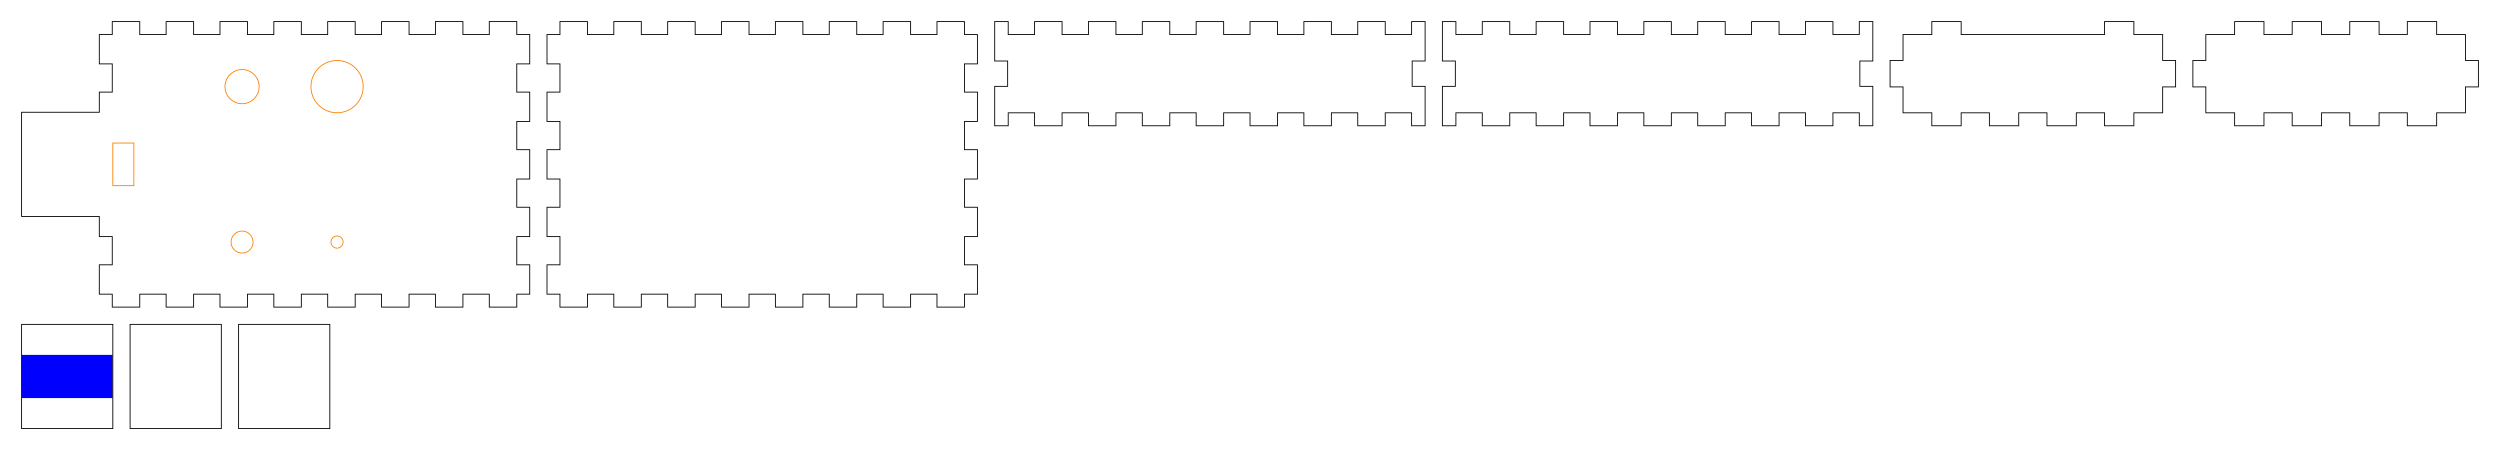
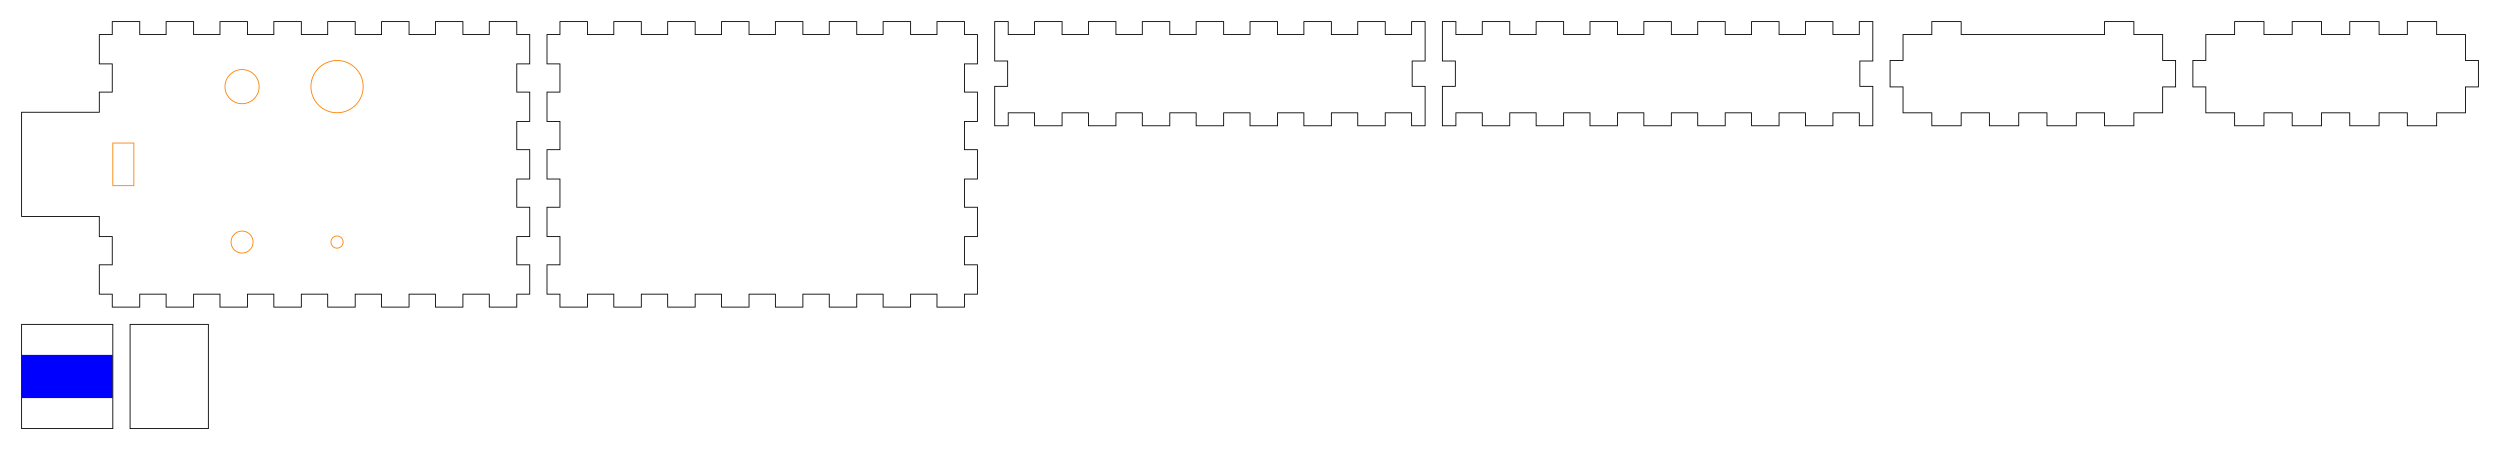
<svg xmlns="http://www.w3.org/2000/svg" width="579.02mm" height="104.26mm" viewBox="0 0 579.02 104.26">
  <g fill="#0000ff" stroke="none">
    <path d="M 5.065,82.195 L 26.065,82.195 L 26.065,92.195 L 5.065,92.195 Z" />
  </g>
  <g fill="none" stroke="#ff8000" stroke-width="0.2">
    <path d="M 26.130,33.130 L 31.000,33.130 L 31.000,43.000 L 26.130,43.000 Z" />
    <circle cx="78.065" cy="56.065" r="1.408" />
    <circle cx="56.065" cy="56.065" r="2.552" />
    <circle cx="56.065" cy="20.065" r="3.955" />
    <circle cx="78.065" cy="20.065" r="6.051" />
  </g>
  <g fill="none" stroke="#000000" stroke-width="0.2">
    <path d="M 26.000,8.000 L 26.000,5.000 L 32.367,5.000 L 32.367,8.000 L 38.475,8.000 L 38.475,5.000 L 44.842,5.000 L 44.842,8.000 L 50.949,8.000 L 50.949,5.000 L 57.317,5.000 L 57.317,8.000 L 63.424,8.000 L 63.424,5.000 L 69.791,5.000 L 69.791,8.000 L 75.898,8.000 L 75.898,5.000 L 82.266,5.000 L 82.266,8.000 L 88.373,8.000 L 88.373,5.000 L 94.740,5.000 L 94.740,8.000 L 100.848,8.000 L 100.848,5.000 L 107.215,5.000 L 107.215,8.000 L 113.322,8.000 L 113.322,5.000 L 119.690,5.000 L 119.690,8.000 L 122.690,8.000 L 122.690,14.797 L 119.690,14.797 L 119.690,21.333 L 122.690,21.333 L 122.690,28.130 L 119.690,28.130 L 119.690,34.667 L 122.690,34.667 L 122.690,41.463 L 119.690,41.463 L 119.690,48.000 L 122.690,48.000 L 122.690,54.797 L 119.690,54.797 L 119.690,61.333 L 122.690,61.333 L 122.690,68.130 L 119.690,68.130 L 119.690,71.130 L 113.322,71.130 L 113.322,68.130 L 107.215,68.130 L 107.215,71.130 L 100.848,71.130 L 100.848,68.130 L 94.740,68.130 L 94.740,71.130 L 88.373,71.130 L 88.373,68.130 L 82.266,68.130 L 82.266,71.130 L 75.898,71.130 L 75.898,68.130 L 69.791,68.130 L 69.791,71.130 L 63.424,71.130 L 63.424,68.130 L 57.317,68.130 L 57.317,71.130 L 50.949,71.130 L 50.949,68.130 L 44.842,68.130 L 44.842,71.130 L 38.475,71.130 L 38.475,68.130 L 32.367,68.130 L 32.367,71.130 L 26.000,71.130 L 26.000,68.130 L 23.000,68.130 L 23.000,61.333 L 26.000,61.333 L 26.000,54.797 L 23.000,54.797 L 23.000,50.130 L 5.000,50.130 L 5.000,26.000 L 23.000,26.000 L 23.000,21.333 L 26.000,21.333 L 26.000,14.797 L 23.000,14.797 L 23.000,8.000 Z" />
    <path d="M 129.690,8.000 L 129.690,5.000 L 136.057,5.000 L 136.057,8.000 L 142.164,8.000 L 142.164,5.000 L 148.532,5.000 L 148.532,8.000 L 154.639,8.000 L 154.639,5.000 L 161.006,5.000 L 161.006,8.000 L 167.113,8.000 L 167.113,5.000 L 173.481,5.000 L 173.481,8.000 L 179.588,8.000 L 179.588,5.000 L 185.955,5.000 L 185.955,8.000 L 192.063,8.000 L 192.063,5.000 L 198.430,5.000 L 198.430,8.000 L 204.537,8.000 L 204.537,5.000 L 210.905,5.000 L 210.905,8.000 L 217.012,8.000 L 217.012,5.000 L 223.379,5.000 L 223.379,8.000 L 226.379,8.000 L 226.379,14.797 L 223.379,14.797 L 223.379,21.333 L 226.379,21.333 L 226.379,28.130 L 223.379,28.130 L 223.379,34.667 L 226.379,34.667 L 226.379,41.463 L 223.379,41.463 L 223.379,48.000 L 226.379,48.000 L 226.379,54.797 L 223.379,54.797 L 223.379,61.333 L 226.379,61.333 L 226.379,68.130 L 223.379,68.130 L 223.379,71.130 L 217.012,71.130 L 217.012,68.130 L 210.905,68.130 L 210.905,71.130 L 204.537,71.130 L 204.537,68.130 L 198.430,68.130 L 198.430,71.130 L 192.063,71.130 L 192.063,68.130 L 185.955,68.130 L 185.955,71.130 L 179.588,71.130 L 179.588,68.130 L 173.481,68.130 L 173.481,71.130 L 167.113,71.130 L 167.113,68.130 L 161.006,68.130 L 161.006,71.130 L 154.639,71.130 L 154.639,68.130 L 148.532,68.130 L 148.532,71.130 L 142.164,71.130 L 142.164,68.130 L 136.057,68.130 L 136.057,71.130 L 129.690,71.130 L 129.690,68.130 L 126.690,68.130 L 126.690,61.333 L 129.690,61.333 L 129.690,54.797 L 126.690,54.797 L 126.690,48.000 L 129.690,48.000 L 129.690,41.463 L 126.690,41.463 L 126.690,34.667 L 129.690,34.667 L 129.690,28.130 L 126.690,28.130 L 126.690,21.333 L 129.690,21.333 L 129.690,14.797 L 126.690,14.797 L 126.690,8.000 Z" />
    <path d="M 230.379,5.000 L 233.509,5.000 L 233.509,8.000 L 239.617,8.000 L 239.617,5.000 L 245.984,5.000 L 245.984,8.000 L 252.091,8.000 L 252.091,5.000 L 258.458,5.000 L 258.458,8.000 L 264.566,8.000 L 264.566,5.000 L 270.933,5.000 L 270.933,8.000 L 277.040,8.000 L 277.040,5.000 L 283.408,5.000 L 283.408,8.000 L 289.515,8.000 L 289.515,5.000 L 295.882,5.000 L 295.882,8.000 L 301.990,8.000 L 301.990,5.000 L 308.357,5.000 L 308.357,8.000 L 314.464,8.000 L 314.464,5.000 L 320.832,5.000 L 320.832,8.000 L 326.939,8.000 L 326.939,5.000 L 330.069,5.000 L 330.069,14.130 L 327.069,14.130 L 327.069,20.000 L 330.069,20.000 L 330.069,29.130 L 326.939,29.130 L 326.939,26.130 L 320.832,26.130 L 320.832,29.130 L 314.464,29.130 L 314.464,26.130 L 308.357,26.130 L 308.357,29.130 L 301.990,29.130 L 301.990,26.130 L 295.882,26.130 L 295.882,29.130 L 289.515,29.130 L 289.515,26.130 L 283.408,26.130 L 283.408,29.130 L 277.040,29.130 L 277.040,26.130 L 270.933,26.130 L 270.933,29.130 L 264.566,29.130 L 264.566,26.130 L 258.458,26.130 L 258.458,29.130 L 252.091,29.130 L 252.091,26.130 L 245.984,26.130 L 245.984,29.130 L 239.617,29.130 L 239.617,26.130 L 233.509,26.130 L 233.509,29.130 L 230.379,29.130 L 230.379,20.000 L 233.379,20.000 L 233.379,14.130 L 230.379,14.130 Z" />
    <path d="M 334.069,5.000 L 337.199,5.000 L 337.199,8.000 L 343.306,8.000 L 343.306,5.000 L 349.673,5.000 L 349.673,8.000 L 355.781,8.000 L 355.781,5.000 L 362.148,5.000 L 362.148,8.000 L 368.255,8.000 L 368.255,5.000 L 374.623,5.000 L 374.623,8.000 L 380.730,8.000 L 380.730,5.000 L 387.097,5.000 L 387.097,8.000 L 393.205,8.000 L 393.205,5.000 L 399.572,5.000 L 399.572,8.000 L 405.679,8.000 L 405.679,5.000 L 412.047,5.000 L 412.047,8.000 L 418.154,8.000 L 418.154,5.000 L 424.521,5.000 L 424.521,8.000 L 430.628,8.000 L 430.628,5.000 L 433.758,5.000 L 433.758,14.130 L 430.758,14.130 L 430.758,20.000 L 433.758,20.000 L 433.758,29.130 L 430.628,29.130 L 430.628,26.130 L 424.521,26.130 L 424.521,29.130 L 418.154,29.130 L 418.154,26.130 L 412.047,26.130 L 412.047,29.130 L 405.679,29.130 L 405.679,26.130 L 399.572,26.130 L 399.572,29.130 L 393.205,29.130 L 393.205,26.130 L 387.097,26.130 L 387.097,29.130 L 380.730,29.130 L 380.730,26.130 L 374.623,26.130 L 374.623,29.130 L 368.255,29.130 L 368.255,26.130 L 362.148,26.130 L 362.148,29.130 L 355.781,29.130 L 355.781,26.130 L 349.673,26.130 L 349.673,29.130 L 343.306,29.130 L 343.306,26.130 L 337.199,26.130 L 337.199,29.130 L 334.069,29.130 L 334.069,20.000 L 337.069,20.000 L 337.069,14.130 L 334.069,14.130 Z" />
    <path d="M 440.758,8.000 L 447.425,8.000 L 447.425,5.000 L 454.222,5.000 L 454.222,8.000 L 487.425,8.000 L 487.425,5.000 L 494.222,5.000 L 494.222,8.000 L 500.888,8.000 L 500.888,14.000 L 503.888,14.000 L 503.888,20.130 L 500.888,20.130 L 500.888,26.130 L 494.222,26.130 L 494.222,29.130 L 487.425,29.130 L 487.425,26.130 L 480.888,26.130 L 480.888,29.130 L 474.092,29.130 L 474.092,26.130 L 467.555,26.130 L 467.555,29.130 L 460.758,29.130 L 460.758,26.130 L 454.222,26.130 L 454.222,29.130 L 447.425,29.130 L 447.425,26.130 L 440.758,26.130 L 440.758,20.130 L 437.758,20.130 L 437.758,14.000 L 440.758,14.000 Z" />
    <path d="M 510.888,8.000 L 517.555,8.000 L 517.555,5.000 L 524.352,5.000 L 524.352,8.000 L 530.888,8.000 L 530.888,5.000 L 537.685,5.000 L 537.685,8.000 L 544.222,8.000 L 544.222,5.000 L 551.018,5.000 L 551.018,8.000 L 557.555,8.000 L 557.555,5.000 L 564.352,5.000 L 564.352,8.000 L 571.018,8.000 L 571.018,14.000 L 574.018,14.000 L 574.018,20.130 L 571.018,20.130 L 571.018,26.130 L 564.352,26.130 L 564.352,29.130 L 557.555,29.130 L 557.555,26.130 L 551.018,26.130 L 551.018,29.130 L 544.222,29.130 L 544.222,26.130 L 537.685,26.130 L 537.685,29.130 L 530.888,29.130 L 530.888,26.130 L 524.352,26.130 L 524.352,29.130 L 517.555,29.130 L 517.555,26.130 L 510.888,26.130 L 510.888,20.130 L 507.888,20.130 L 507.888,14.000 L 510.888,14.000 Z" />
    <path d="M 5.000,75.130 L 26.130,75.130 L 26.130,99.260 L 5.000,99.260 Z" />
-     <path d="M 30.130,75.130 L 51.260,75.130 L 51.260,99.260 L 30.130,99.260 Z" />
-     <path d="M 55.260,75.130 L 76.390,75.130 L 76.390,99.260 L 55.260,99.260 Z" />
+     <path d="M 30.130,75.130 L 48.260,75.130 L 48.260,99.260 L 30.130,99.260 Z" />
  </g>
</svg>
